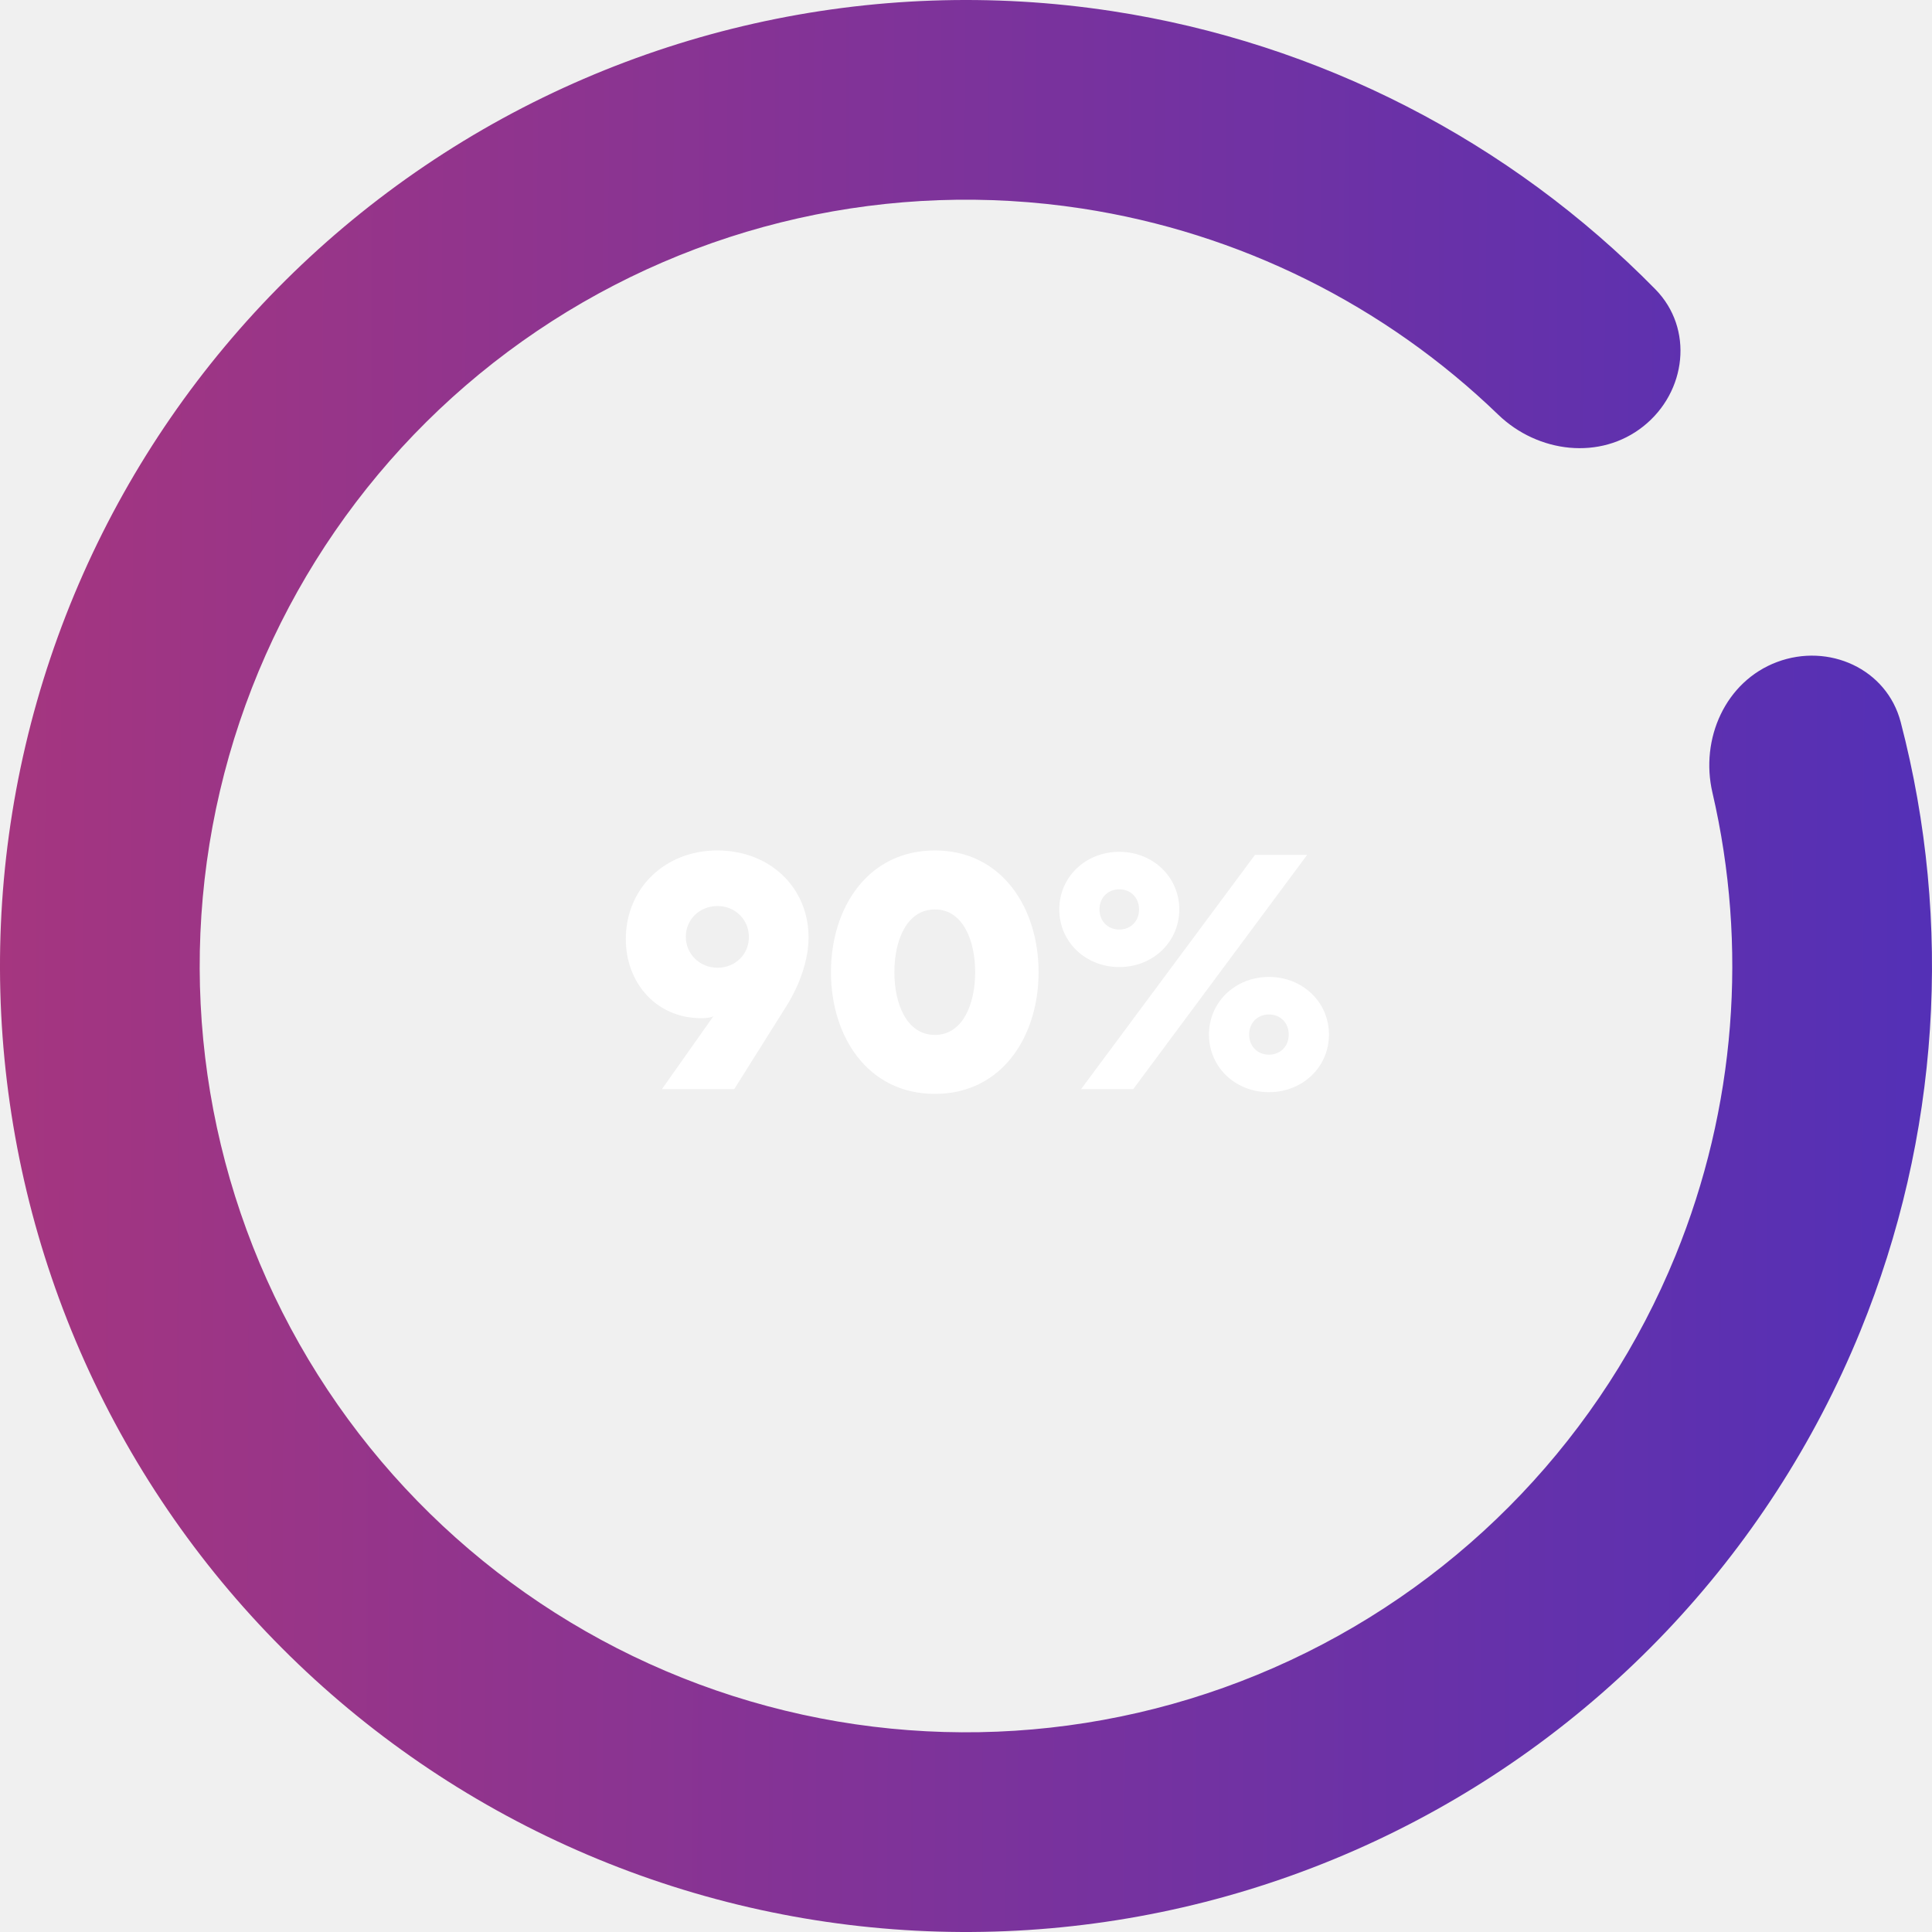
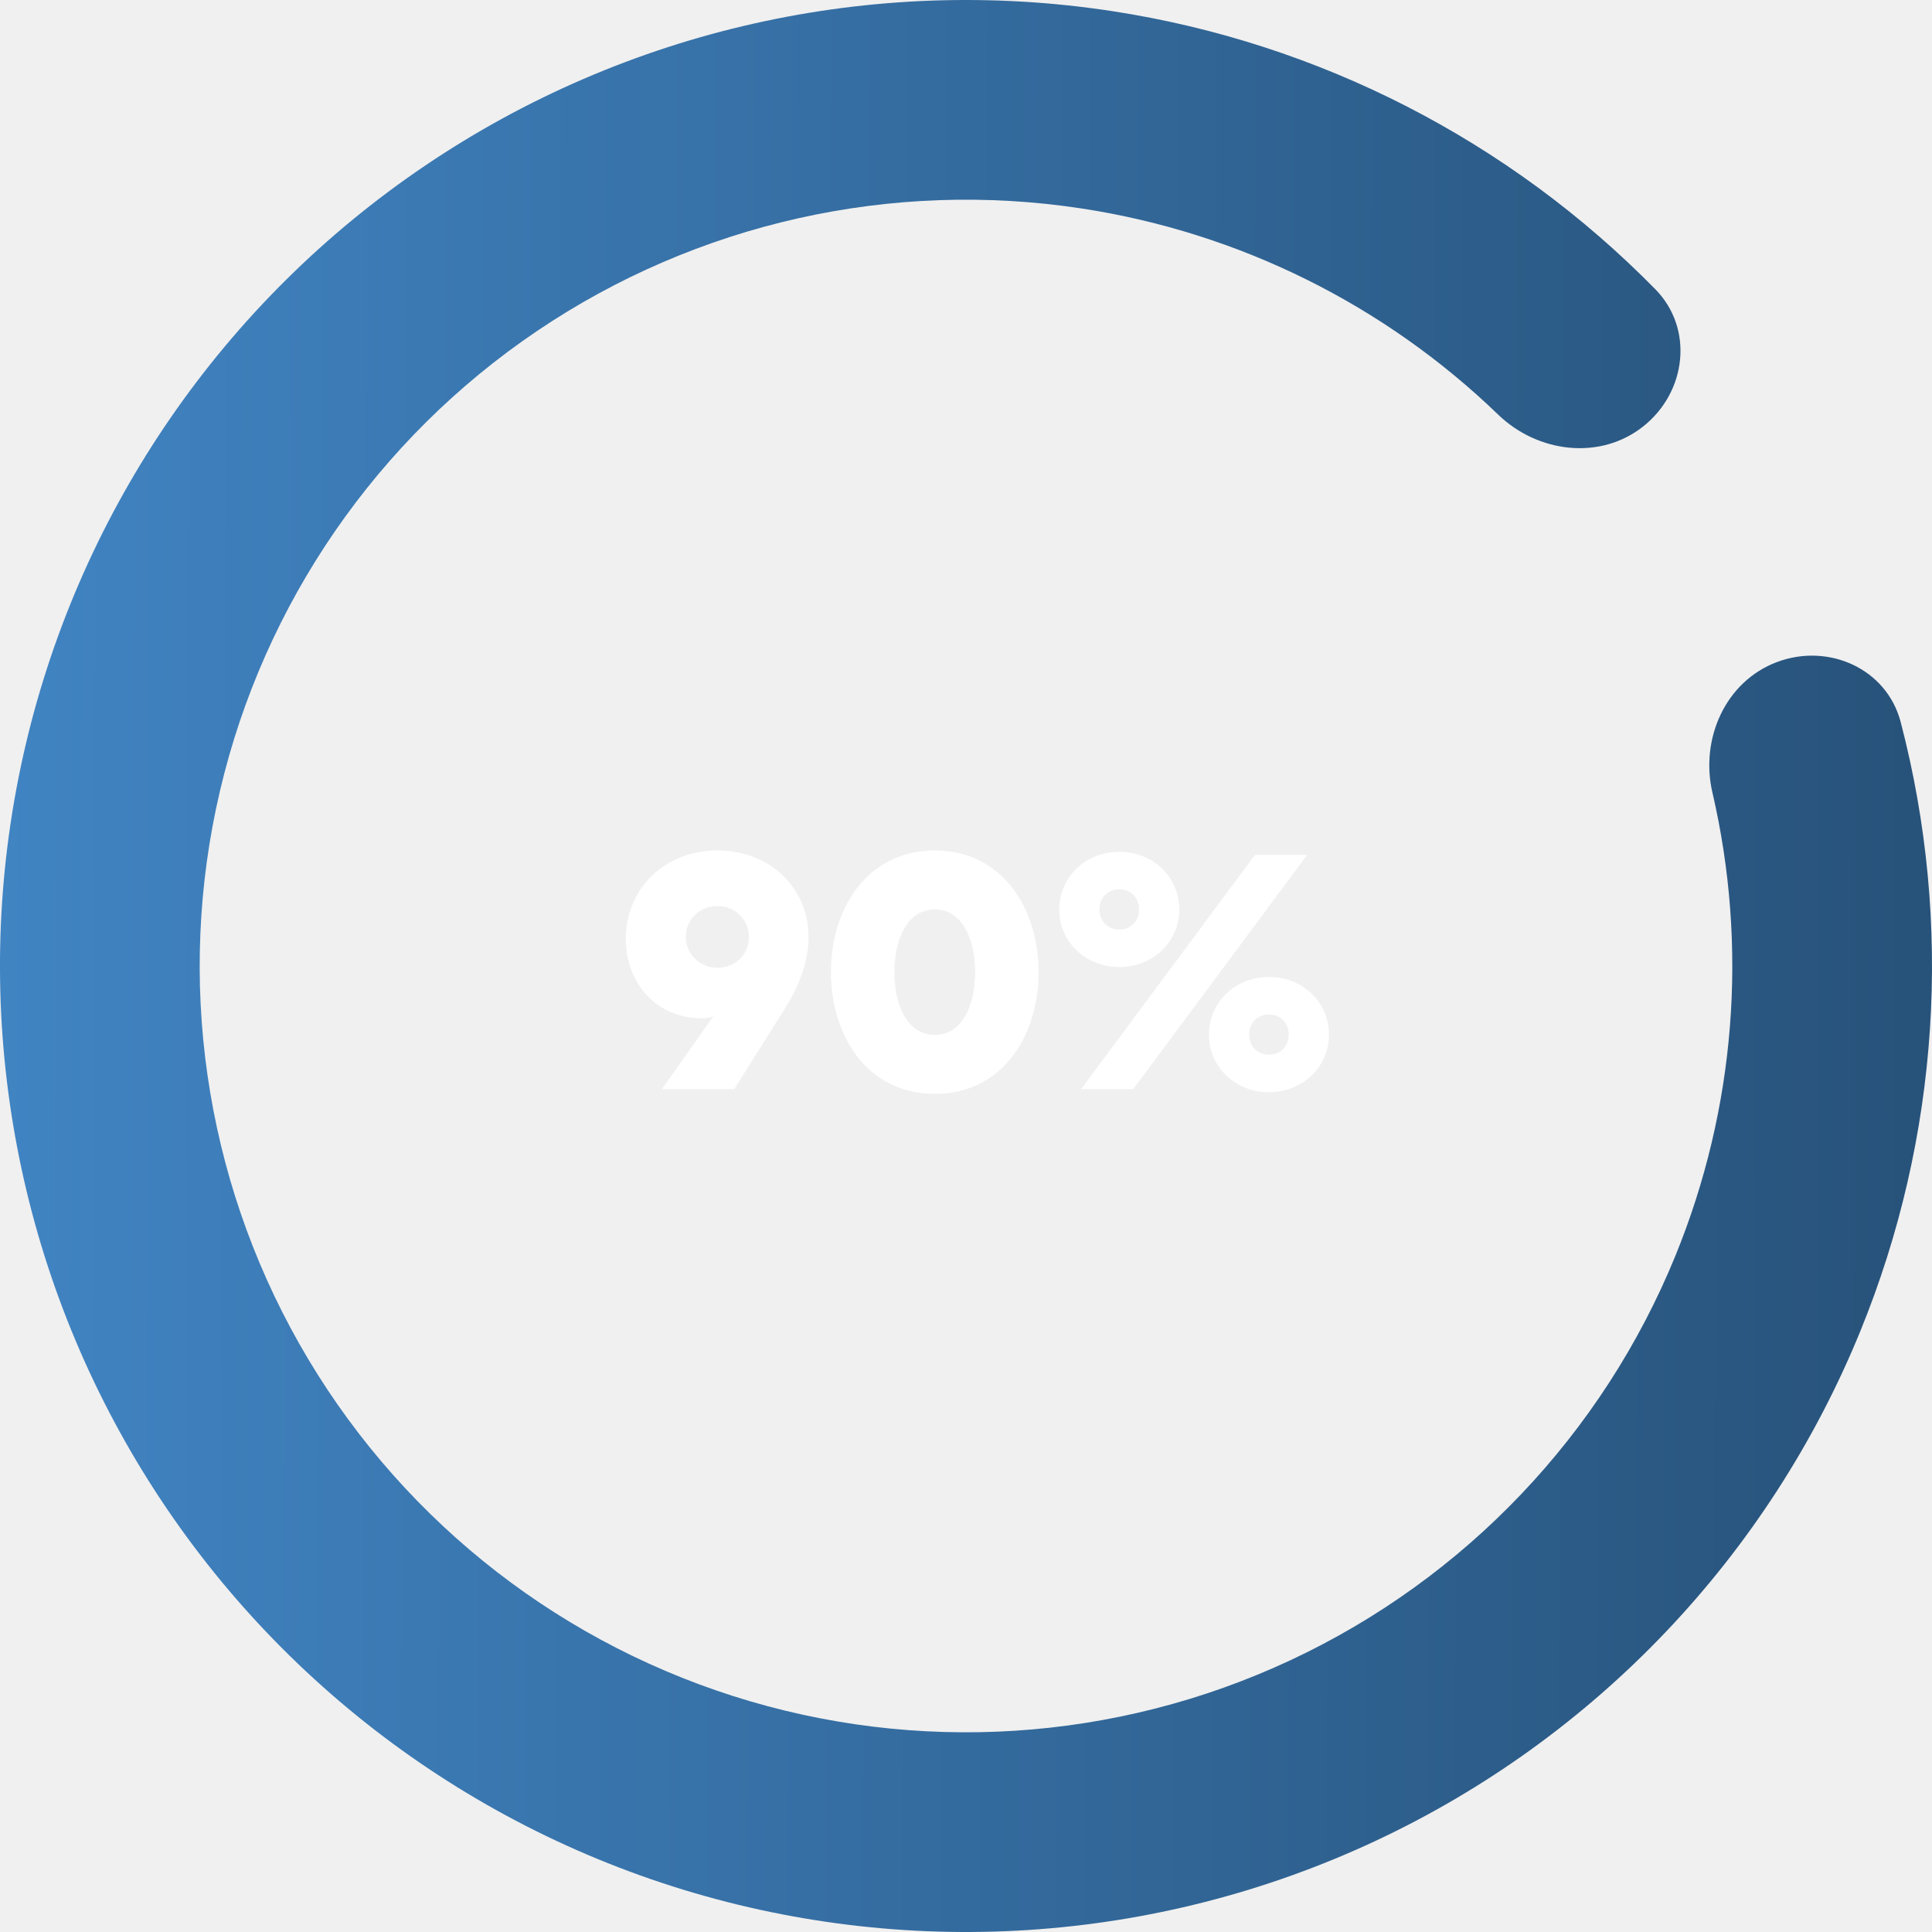
<svg xmlns="http://www.w3.org/2000/svg" width="204" height="204" viewBox="0 0 204 204" fill="none">
  <path d="M187.639 69.902C193.092 67.859 199.226 70.614 200.696 76.248C206.238 97.486 204.802 120.051 196.436 140.546C186.737 164.31 168.435 183.543 145.182 194.409C121.928 205.275 95.433 206.975 70.982 199.169C46.531 191.364 25.921 174.628 13.264 152.299C0.607 129.97 -3.166 103.69 2.696 78.702C8.559 53.713 23.627 31.854 44.894 17.484C66.161 3.114 92.064 -2.709 117.435 1.175C139.317 4.524 159.415 14.883 174.791 30.547C178.869 34.702 178.083 41.38 173.529 45.009C168.975 48.637 162.385 47.827 158.195 43.783C146.212 32.215 130.877 24.564 114.244 22.018C94.118 18.937 73.57 23.557 56.699 34.956C39.829 46.355 27.876 63.696 23.225 83.518C18.574 103.34 21.568 124.188 31.608 141.901C41.649 159.614 57.998 172.89 77.394 179.082C96.791 185.274 117.809 183.925 136.255 175.305C154.701 166.686 169.219 151.429 176.914 132.578C183.273 116.999 184.584 99.912 180.815 83.688C179.497 78.016 182.187 71.946 187.639 69.902Z" fill="url(#paint0_linear_16_349)" />
  <path d="M66.08 99.16C66.08 103.804 69.32 107.512 74.036 107.512C74.648 107.512 75.08 107.44 75.332 107.296L69.896 115H77.528L83.072 106.18C84.476 103.912 85.376 101.32 85.376 98.98C85.376 93.724 81.308 89.8 75.728 89.8C70.256 89.8 66.08 93.76 66.08 99.16ZM72.416 98.908C72.416 97.072 73.892 95.668 75.764 95.668C77.636 95.668 79.076 97.108 79.076 98.944C79.076 100.78 77.636 102.184 75.764 102.184C73.892 102.184 72.416 100.744 72.416 98.908ZM109.665 102.652C109.665 95.848 105.777 89.8 98.721 89.8C91.629 89.8 87.741 95.848 87.741 102.652C87.741 109.456 91.629 115.504 98.721 115.504C105.777 115.504 109.665 109.456 109.665 102.652ZM102.969 102.652C102.969 106 101.673 109.276 98.721 109.276C95.733 109.276 94.437 106 94.437 102.652C94.437 99.304 95.733 96.028 98.721 96.028C101.673 96.028 102.969 99.304 102.969 102.652ZM124.521 96.028C124.521 92.608 121.749 89.944 118.185 89.944C114.621 89.944 111.849 92.608 111.849 96.028C111.849 99.448 114.621 102.112 118.185 102.112C121.749 102.112 124.521 99.448 124.521 96.028ZM120.273 96.028C120.273 97.288 119.373 98.152 118.185 98.152C116.997 98.152 116.097 97.288 116.097 96.028C116.097 94.768 116.997 93.904 118.185 93.904C119.373 93.904 120.273 94.768 120.273 96.028ZM138.021 90.268H132.513L114.153 115H119.661L138.021 90.268ZM127.653 109.24C127.653 112.66 130.425 115.324 133.989 115.324C137.553 115.324 140.325 112.66 140.325 109.24C140.325 105.82 137.553 103.156 133.989 103.156C130.425 103.156 127.653 105.82 127.653 109.24ZM131.901 109.24C131.901 107.98 132.801 107.116 133.989 107.116C135.177 107.116 136.077 107.98 136.077 109.24C136.077 110.5 135.177 111.364 133.989 111.364C132.801 111.364 131.901 110.5 131.901 109.24Z" fill="white" />
  <defs>
    <linearGradient id="paint0_linear_16_349" x1="-12.435" y1="91.215" x2="228.124" y2="92.098" gradientUnits="userSpaceOnUse">
-       <stop stop-color="#AA367C" />
-       <stop offset="1" stop-color="#4A2FBD" />
+       <stop stop-color="#4287c7" />
+       <stop offset="1" stop-color="#244c71" />
    </linearGradient>
  </defs>
</svg>
